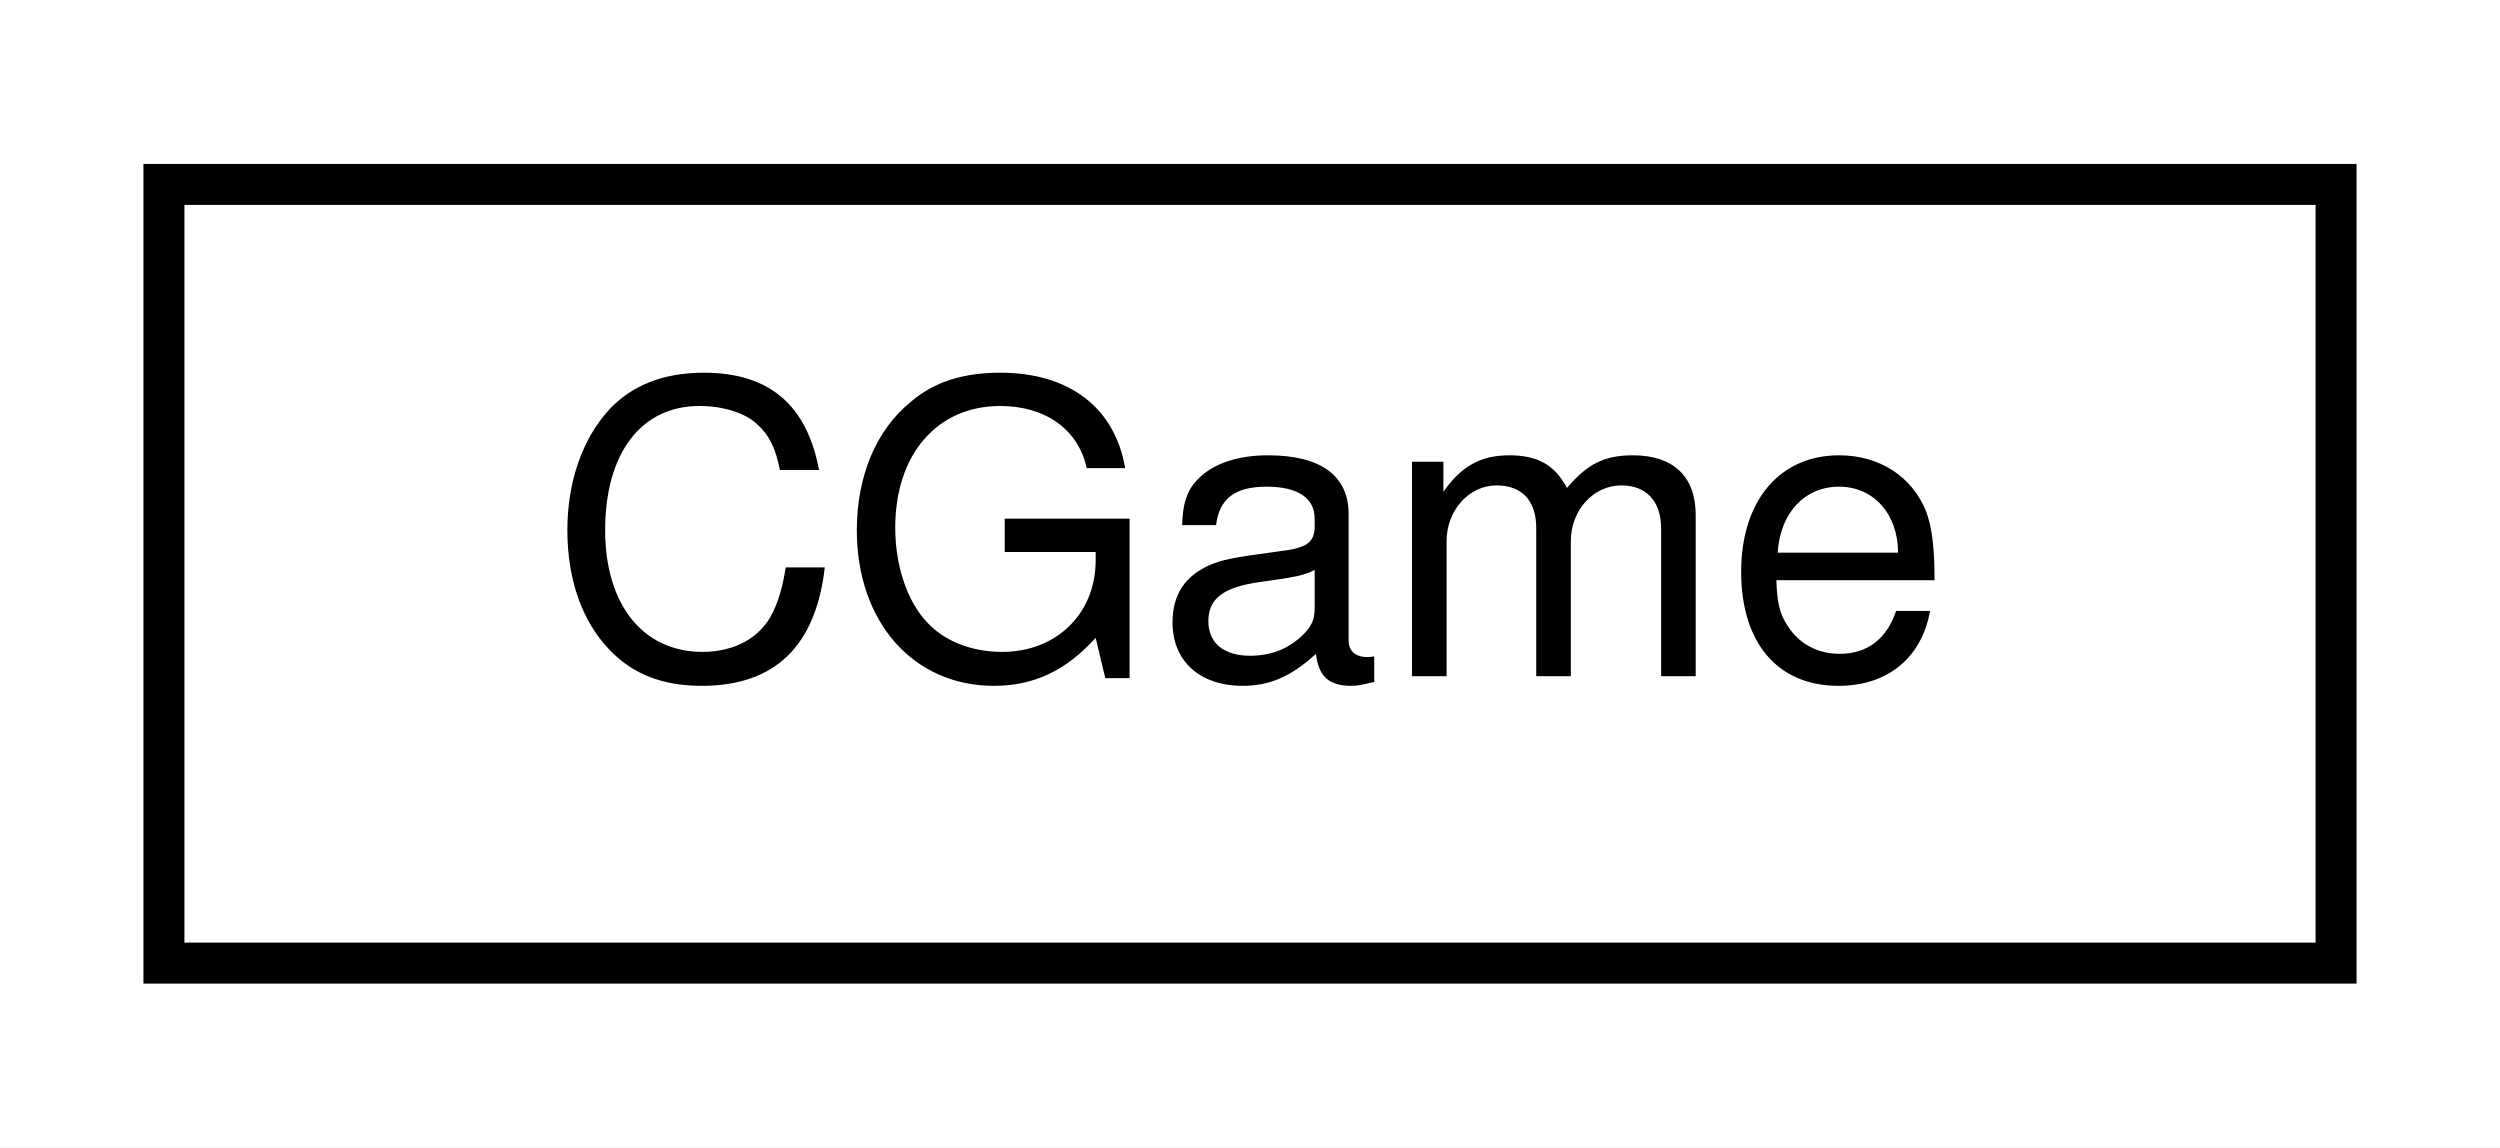
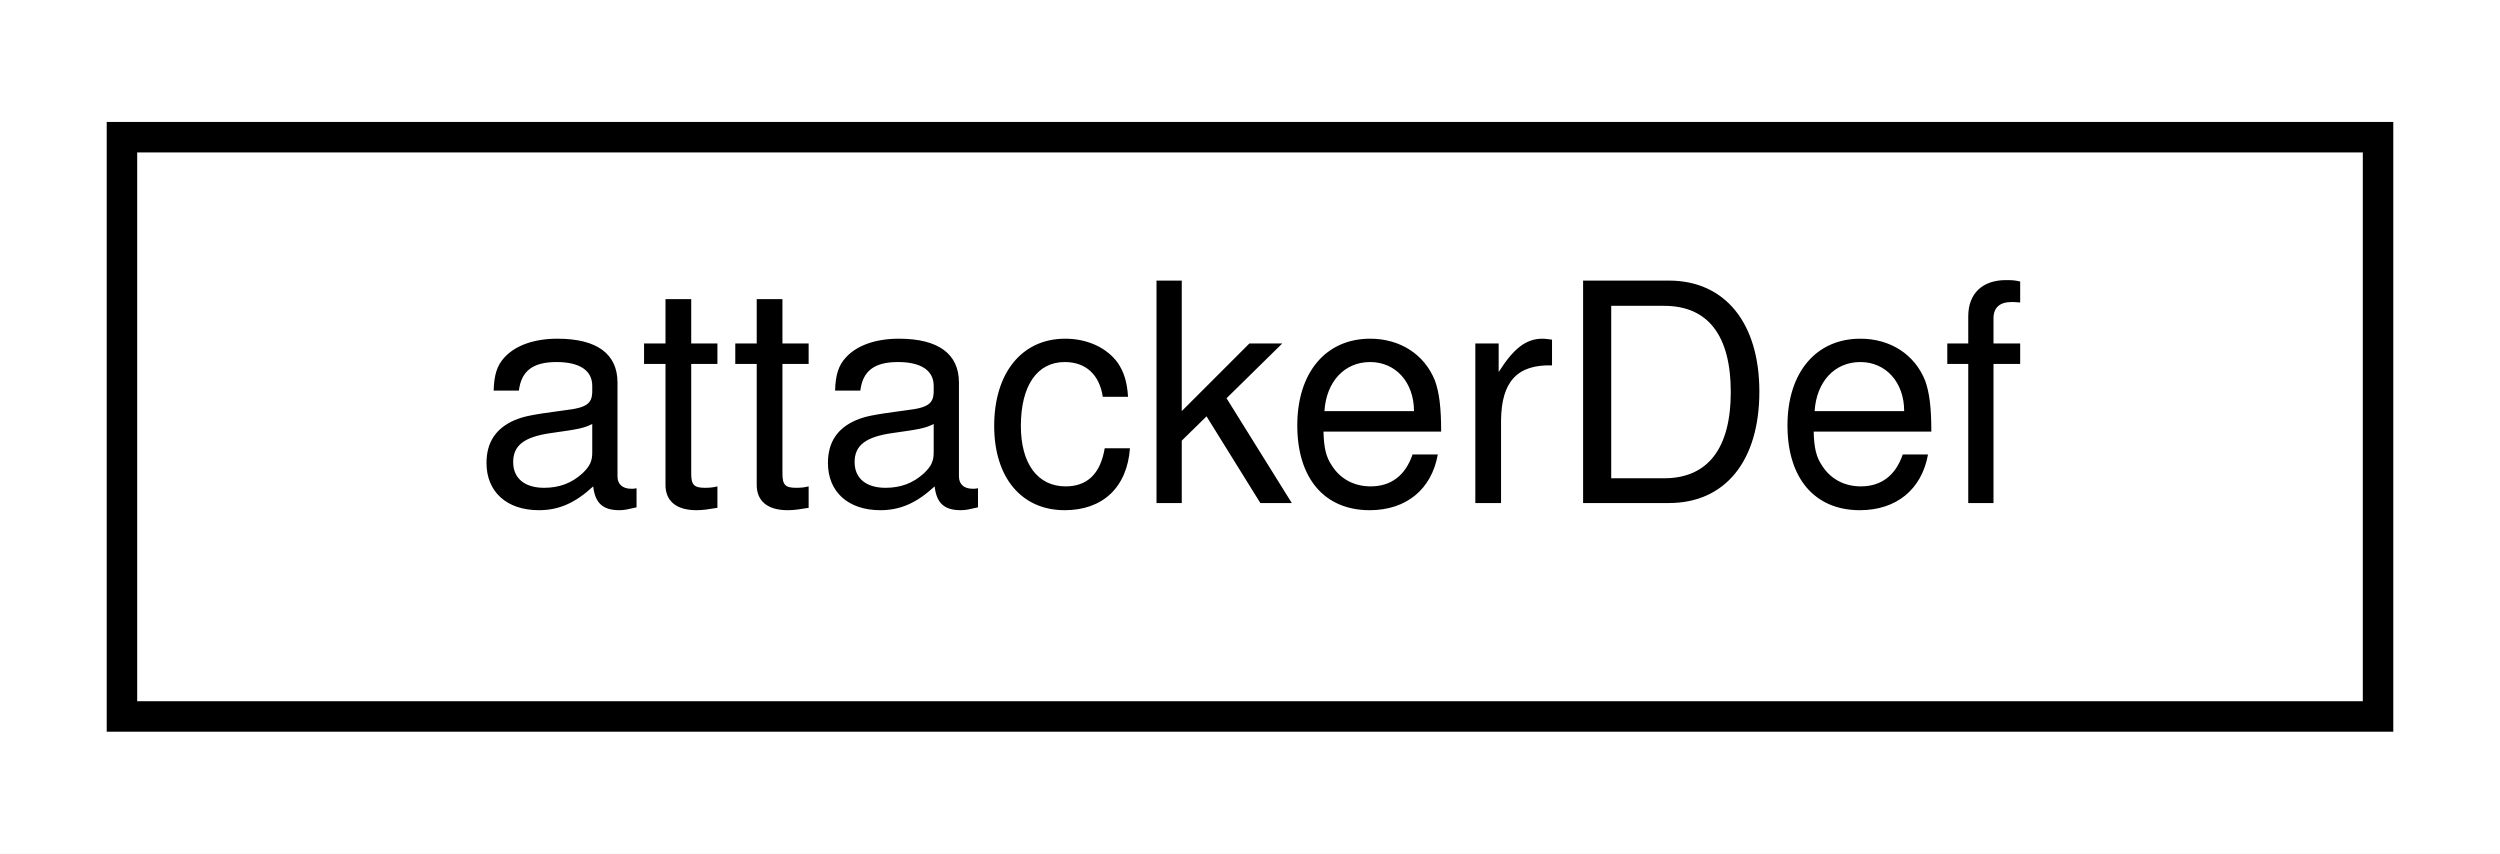
- <svg xmlns="http://www.w3.org/2000/svg" xmlns:xlink="http://www.w3.org/1999/xlink" width="61pt" height="28pt" viewBox="0.00 0.00 61.00 28.00">
+ <svg xmlns="http://www.w3.org/2000/svg" xmlns:xlink="http://www.w3.org/1999/xlink" width="82pt" height="28pt" viewBox="0.00 0.00 82.00 28.00">
  <g id="graph0" class="graph" transform="scale(1 1) rotate(0) translate(4 24)">
-     <polygon fill="white" stroke="transparent" points="-4,4 -4,-24 57,-24 57,4 -4,4" />
+     <polygon fill="white" stroke="transparent" points="-4,4 -4,-24 78,-24 78,4 -4,4" />
    <g id="node1" class="node">
      <g id="a_node1">
-         <a xlink:href="classCGame.html" target="_top" xlink:title=" ">
-           <polygon fill="white" stroke="black" points="0,-0.5 0,-19.5 53,-19.5 53,-0.5 0,-0.5" />
-           <text text-anchor="middle" x="26.5" y="-7.5" font-family="Helvetica,sans-Serif" font-size="10.00">CGame</text>
+         <a xlink:href="structattackerDef.html" target="_top" xlink:title=" ">
+           <polygon fill="white" stroke="black" points="0,-0.5 0,-19.5 74,-19.5 74,-0.5 0,-0.5" />
+           <text text-anchor="middle" x="37" y="-7.5" font-family="Helvetica,sans-Serif" font-size="10.00">attackerDef</text>
        </a>
      </g>
    </g>
  </g>
</svg>
